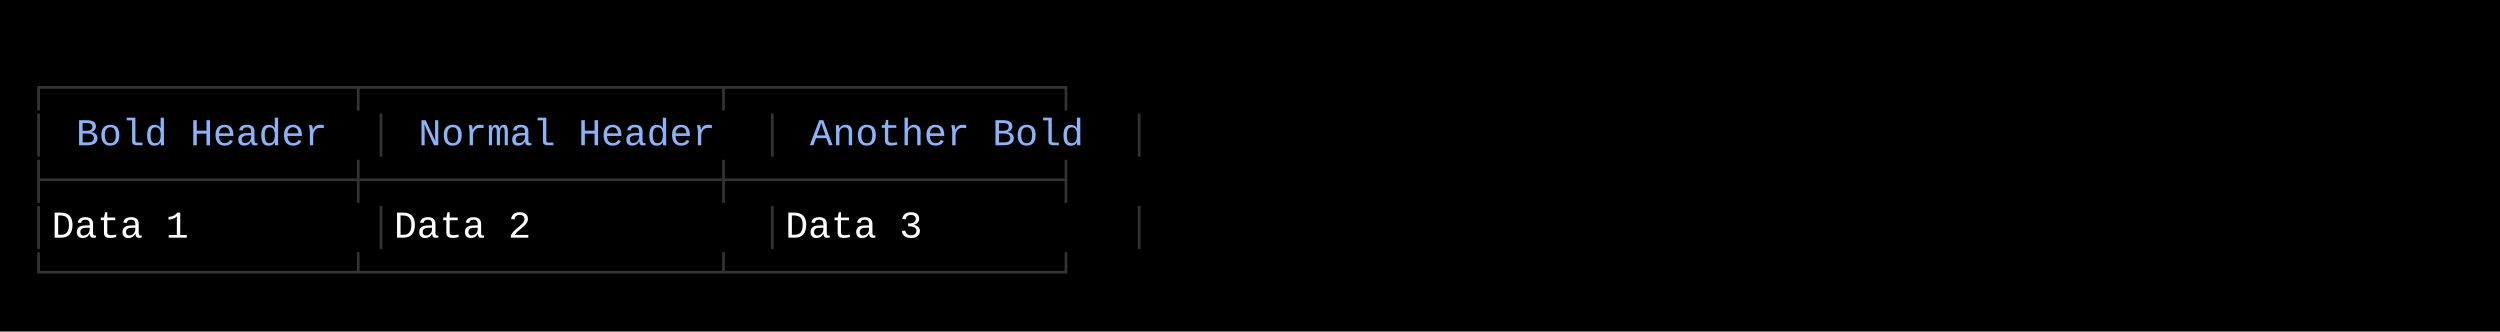
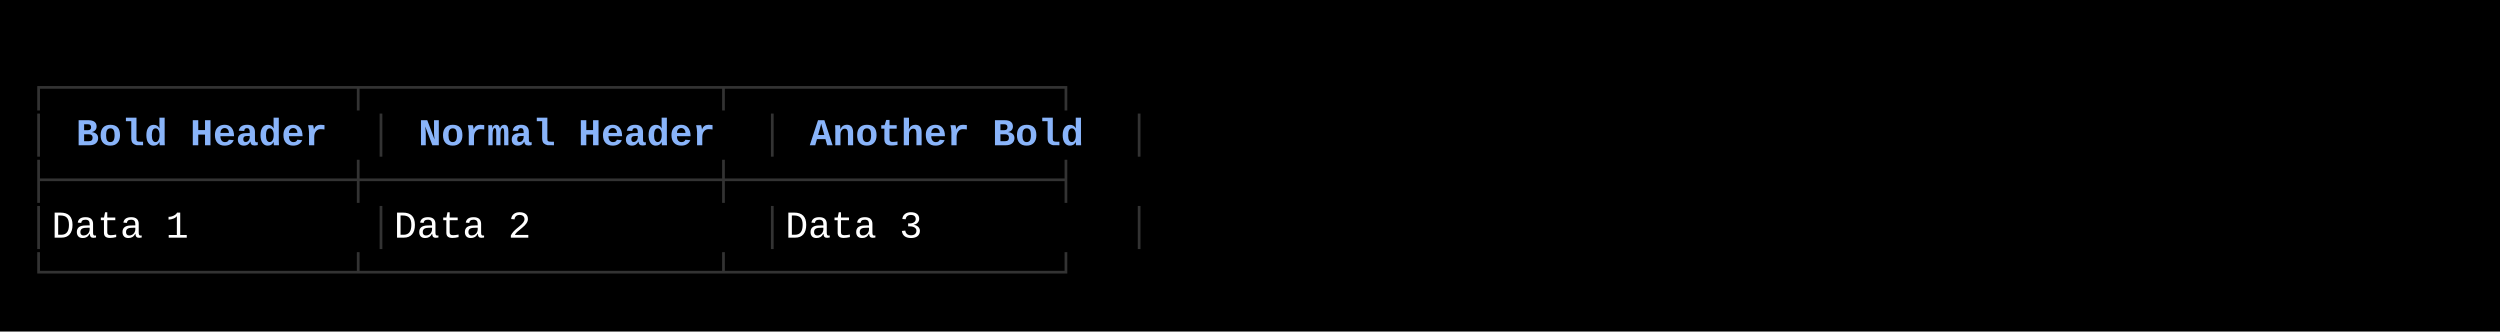
<svg xmlns="http://www.w3.org/2000/svg" width="920" height="122" viewBox="0 0 920 122">
  <style>
    text { font-family: Consolas, "Courier New", monospace; font-size: 14px; dominant-baseline: text-before-edge; white-space: pre; }
+     a { text-decoration-color: inherit; }
  </style>
  <rect width="920" height="122" fill="#000000" />
  <g transform="translate(10, 10)">
    <text x="0" y="19" fill="#333333" textLength="414" lengthAdjust="spacingAndGlyphs">┌─────────────┬───────────────┬──────────────┐</text>
    <text x="0" y="36" fill="#333333" textLength="9" lengthAdjust="spacingAndGlyphs">│</text>
-     <text x="18" y="36" fill="#89b4fa" textLength="99" lengthAdjust="spacingAndGlyphs">Bold Header</text>
+     <text x="18" y="36" fill="#89b4fa" textLength="99" lengthAdjust="spacingAndGlyphs" font-weight="bold">Bold Header</text>
    <text x="126" y="36" fill="#333333" textLength="9" lengthAdjust="spacingAndGlyphs">│</text>
-     <text x="144" y="36" fill="#89b4fa" textLength="117" lengthAdjust="spacingAndGlyphs">Normal Header</text>
+     <text x="144" y="36" fill="#89b4fa" textLength="117" lengthAdjust="spacingAndGlyphs" font-weight="bold">Normal Header</text>
    <text x="270" y="36" fill="#333333" textLength="9" lengthAdjust="spacingAndGlyphs">│</text>
-     <text x="288" y="36" fill="#89b4fa" textLength="108" lengthAdjust="spacingAndGlyphs">Another Bold</text>
+     <text x="288" y="36" fill="#89b4fa" textLength="108" lengthAdjust="spacingAndGlyphs" font-weight="bold">Another Bold</text>
    <text x="405" y="36" fill="#333333" textLength="9" lengthAdjust="spacingAndGlyphs">│</text>
    <text x="0" y="53" fill="#333333" textLength="414" lengthAdjust="spacingAndGlyphs">├─────────────┼───────────────┼──────────────┤</text>
    <text x="0" y="70" fill="#333333" textLength="9" lengthAdjust="spacingAndGlyphs">│</text>
    <text x="9" y="70" fill="#ffffff" textLength="117" lengthAdjust="spacingAndGlyphs"> Data 1      </text>
    <text x="126" y="70" fill="#333333" textLength="9" lengthAdjust="spacingAndGlyphs">│</text>
    <text x="135" y="70" fill="#ffffff" textLength="135" lengthAdjust="spacingAndGlyphs"> Data 2        </text>
    <text x="270" y="70" fill="#333333" textLength="9" lengthAdjust="spacingAndGlyphs">│</text>
    <text x="279" y="70" fill="#ffffff" textLength="126" lengthAdjust="spacingAndGlyphs"> Data 3       </text>
    <text x="405" y="70" fill="#333333" textLength="9" lengthAdjust="spacingAndGlyphs">│</text>
    <text x="0" y="87" fill="#333333" textLength="414" lengthAdjust="spacingAndGlyphs">└─────────────┴───────────────┴──────────────┘</text>
  </g>
</svg>
